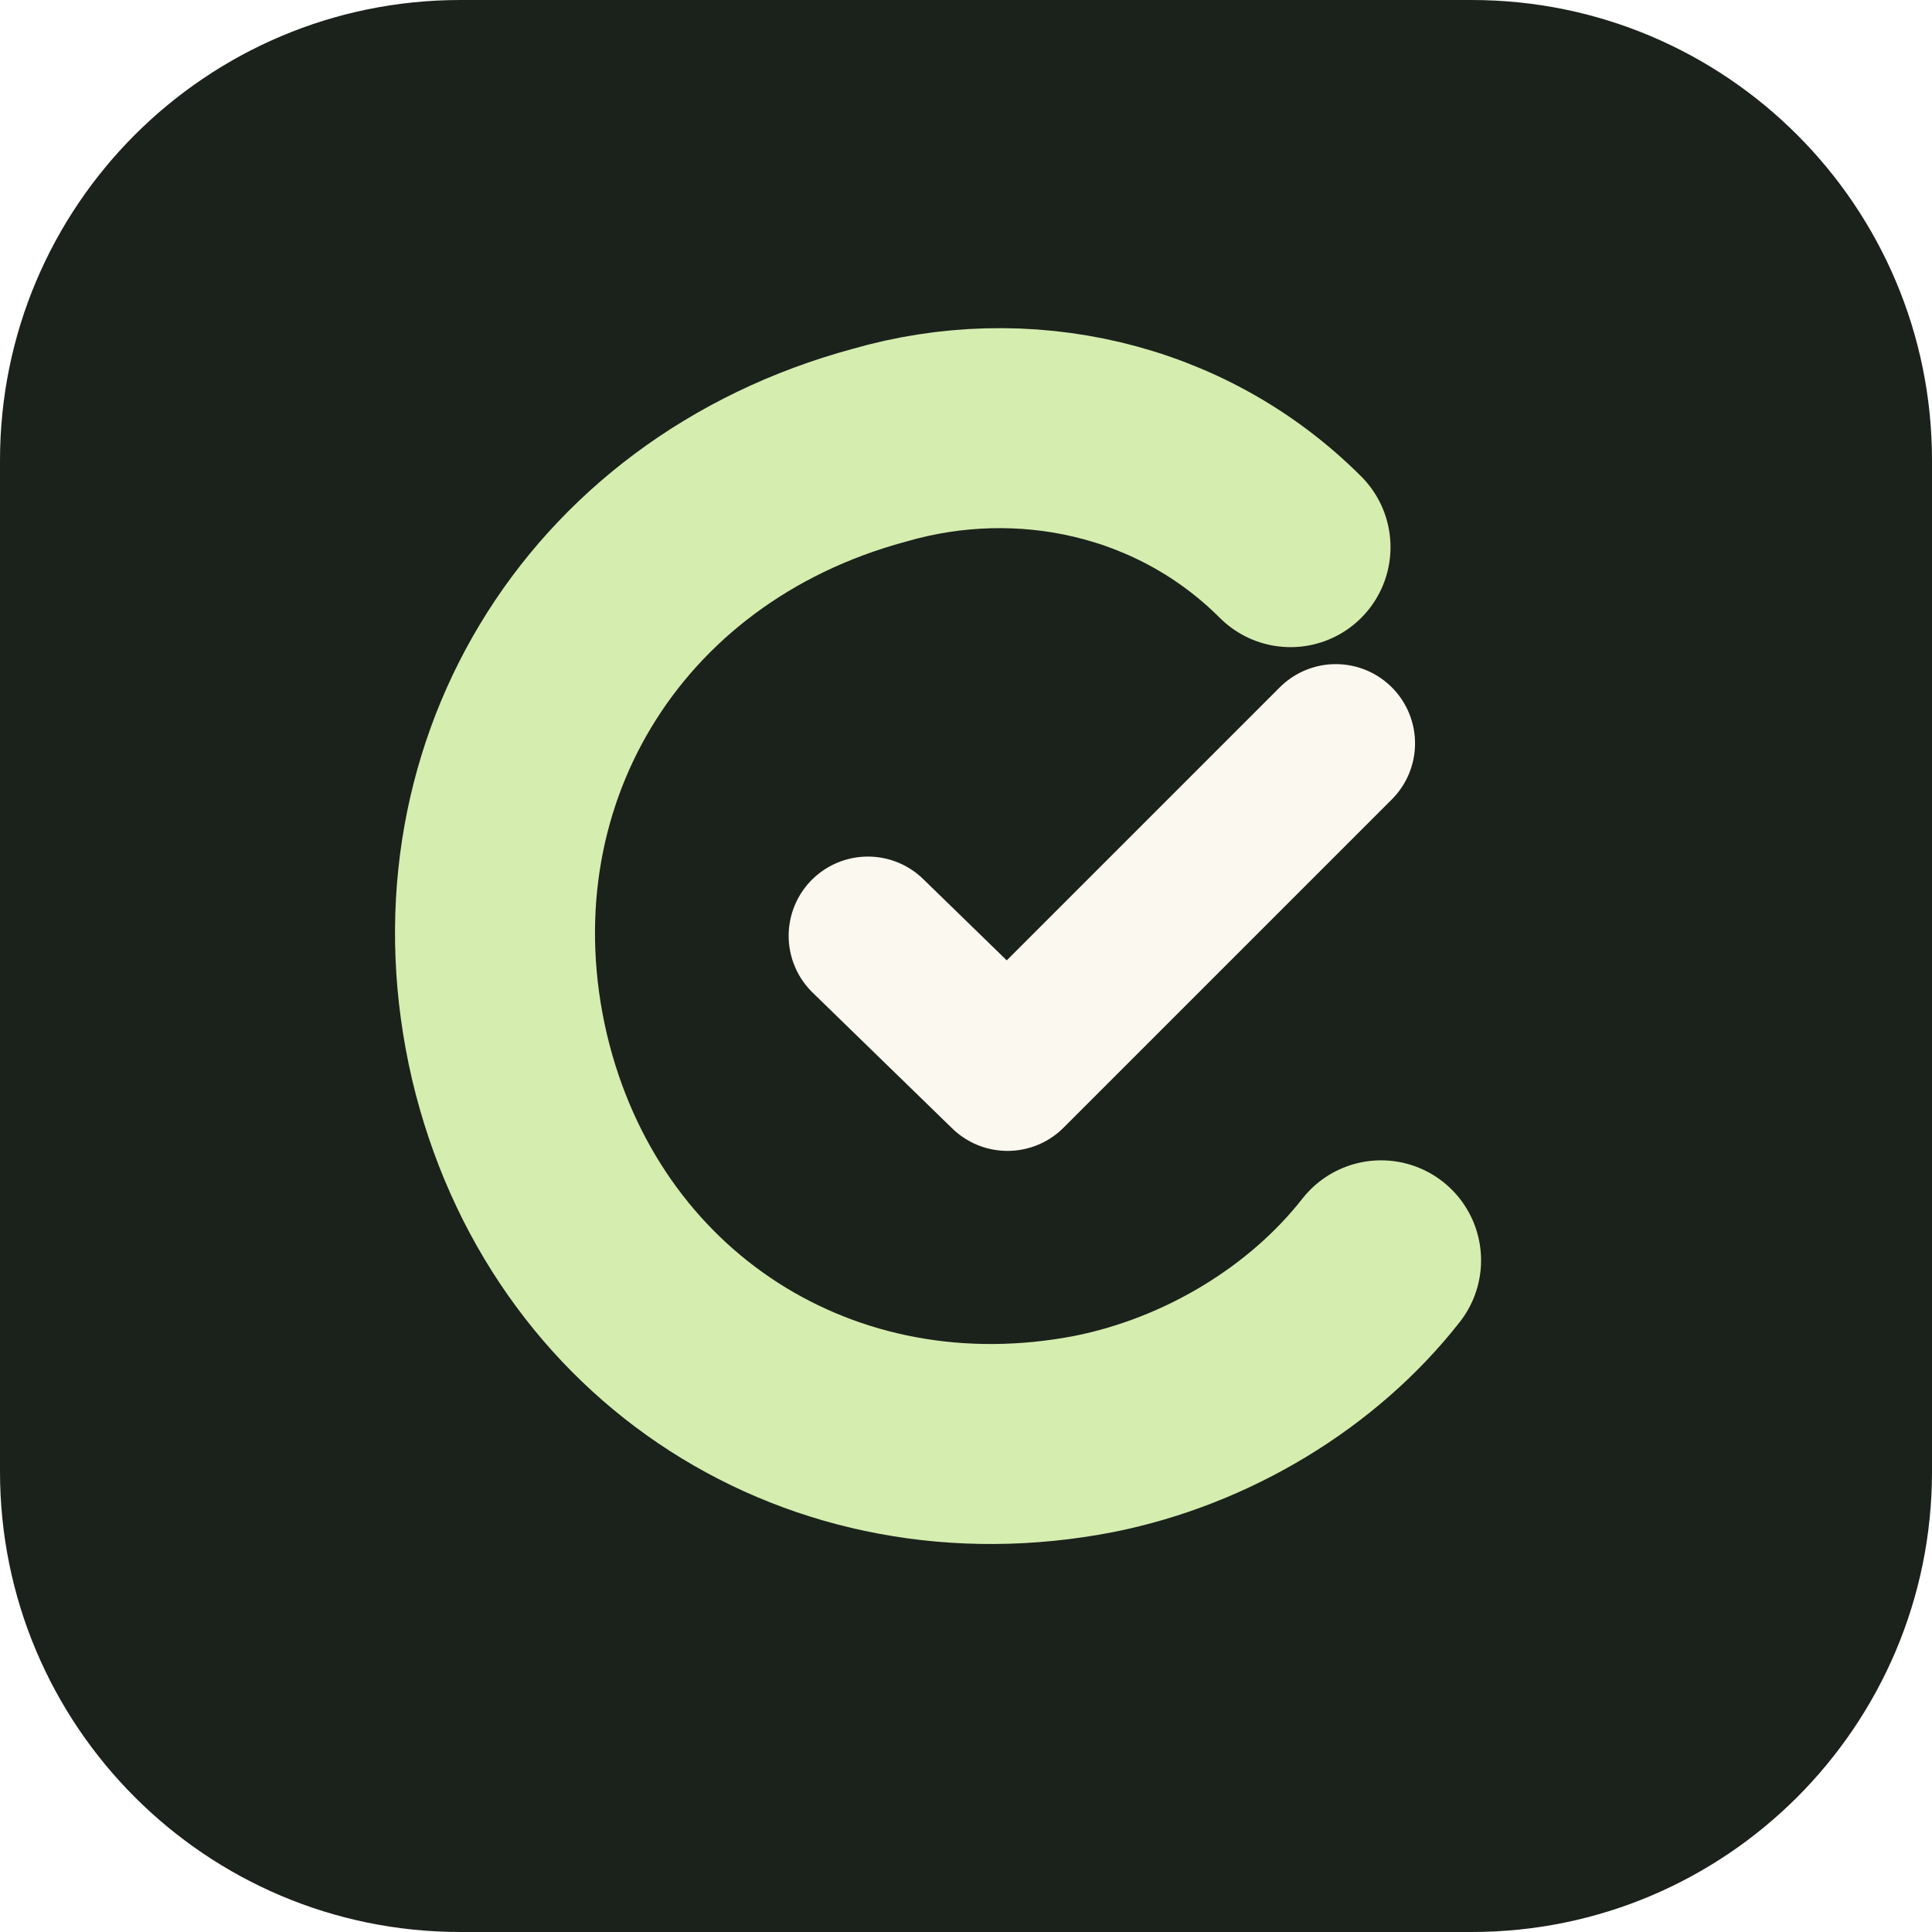
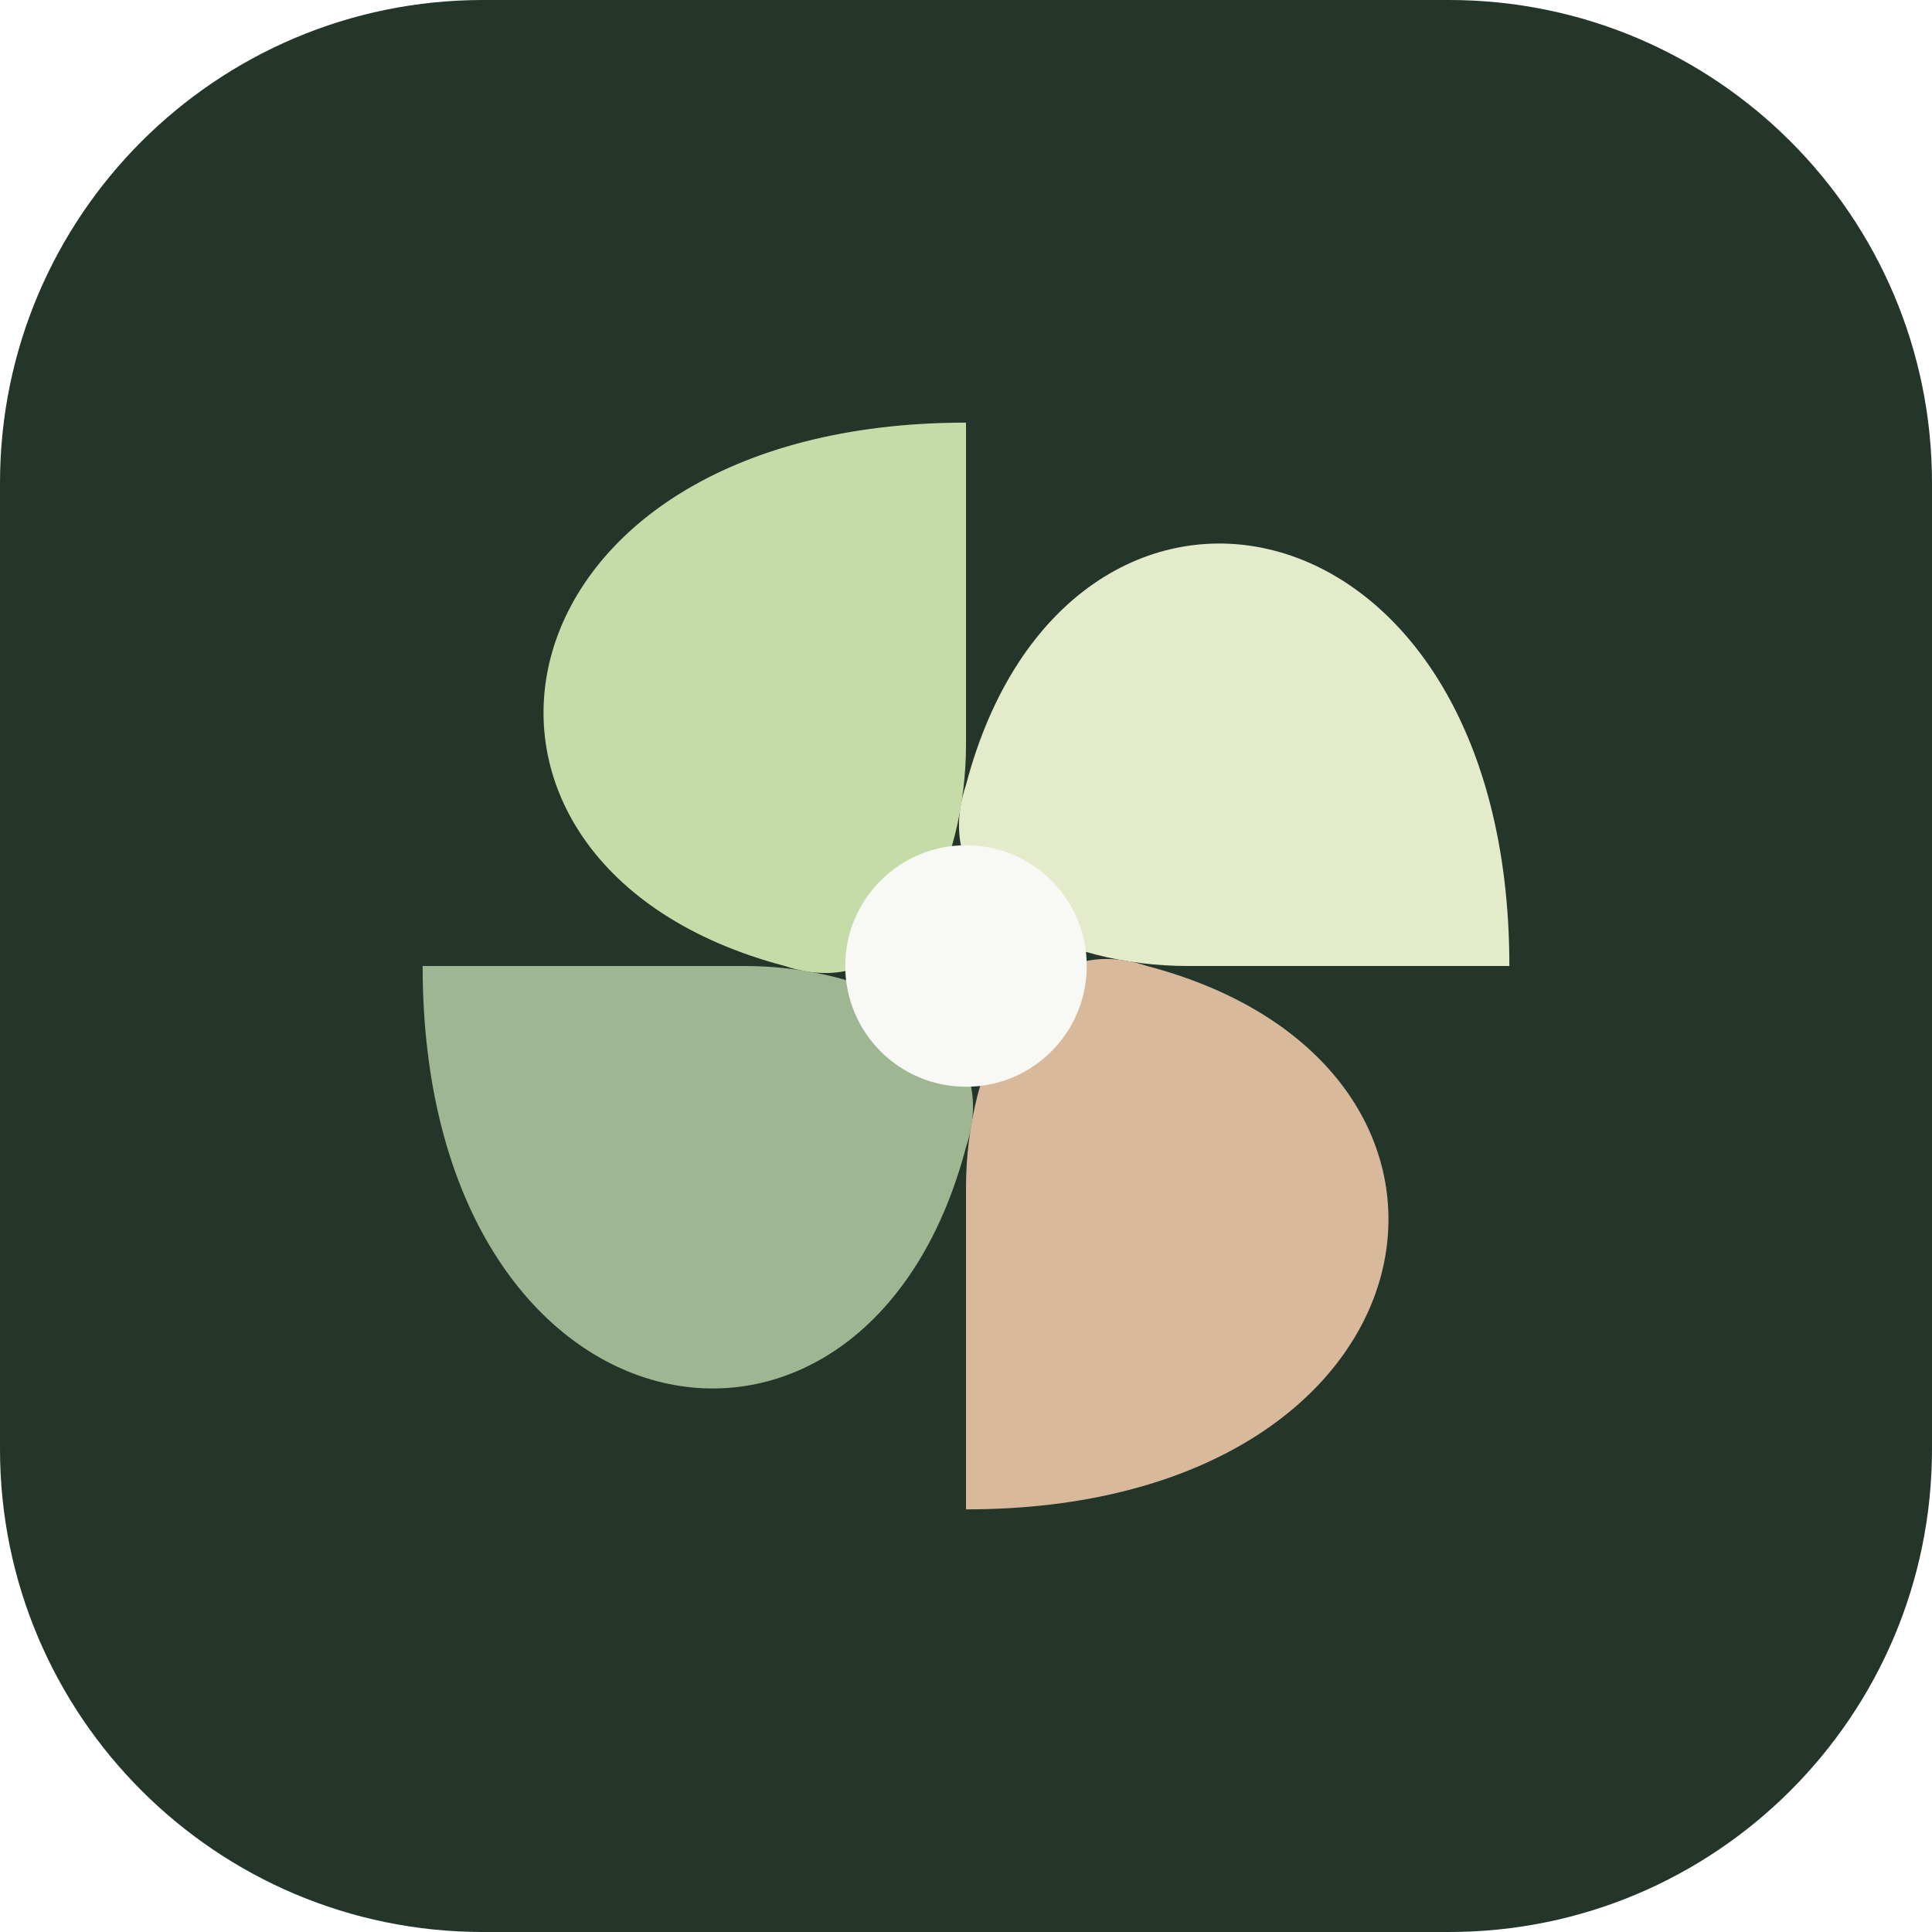
- <svg xmlns="http://www.w3.org/2000/svg" viewBox="0 0 512 512">
-   <rect width="512" height="512" rx="122" fill="#1B211B" />
-   <path d="M342 145C313 116 271 107 233 118 159 138 118 207 135 280c17 72 83 114 155 100 30-6 58-23 76-46" fill="none" stroke="#D5EDAF" stroke-width="53" stroke-linecap="round" />
-   <path d="m230 248 37 36 87-87" fill="none" stroke="#FAF8EF" stroke-width="42" stroke-linecap="round" stroke-linejoin="round" />
+ <svg xmlns="http://www.w3.org/2000/svg" width="1024" height="1024" viewBox="0 0 96 96">
+   <rect width="96" height="96" rx="24" fill="#24352A" />
+   <path d="M48 21C24 21 20 43 39 48C45 50 48 43 48 37Z" fill="#C5DCA9" />
+   <path d="M75 48C75 24 53 20 48 39C46 45 53 48 59 48Z" fill="#E3EBCB" />
+   <path d="M48 75C72 75 76 53 57 48C51 46 48 53 48 59Z" fill="#D9B99B" />
+   <path d="M21 48C21 72 43 76 48 57C50 51 43 48 37 48Z" fill="#9EB792" />
+   <circle cx="48" cy="48" r="6" fill="#F8F9F5" />
</svg>
